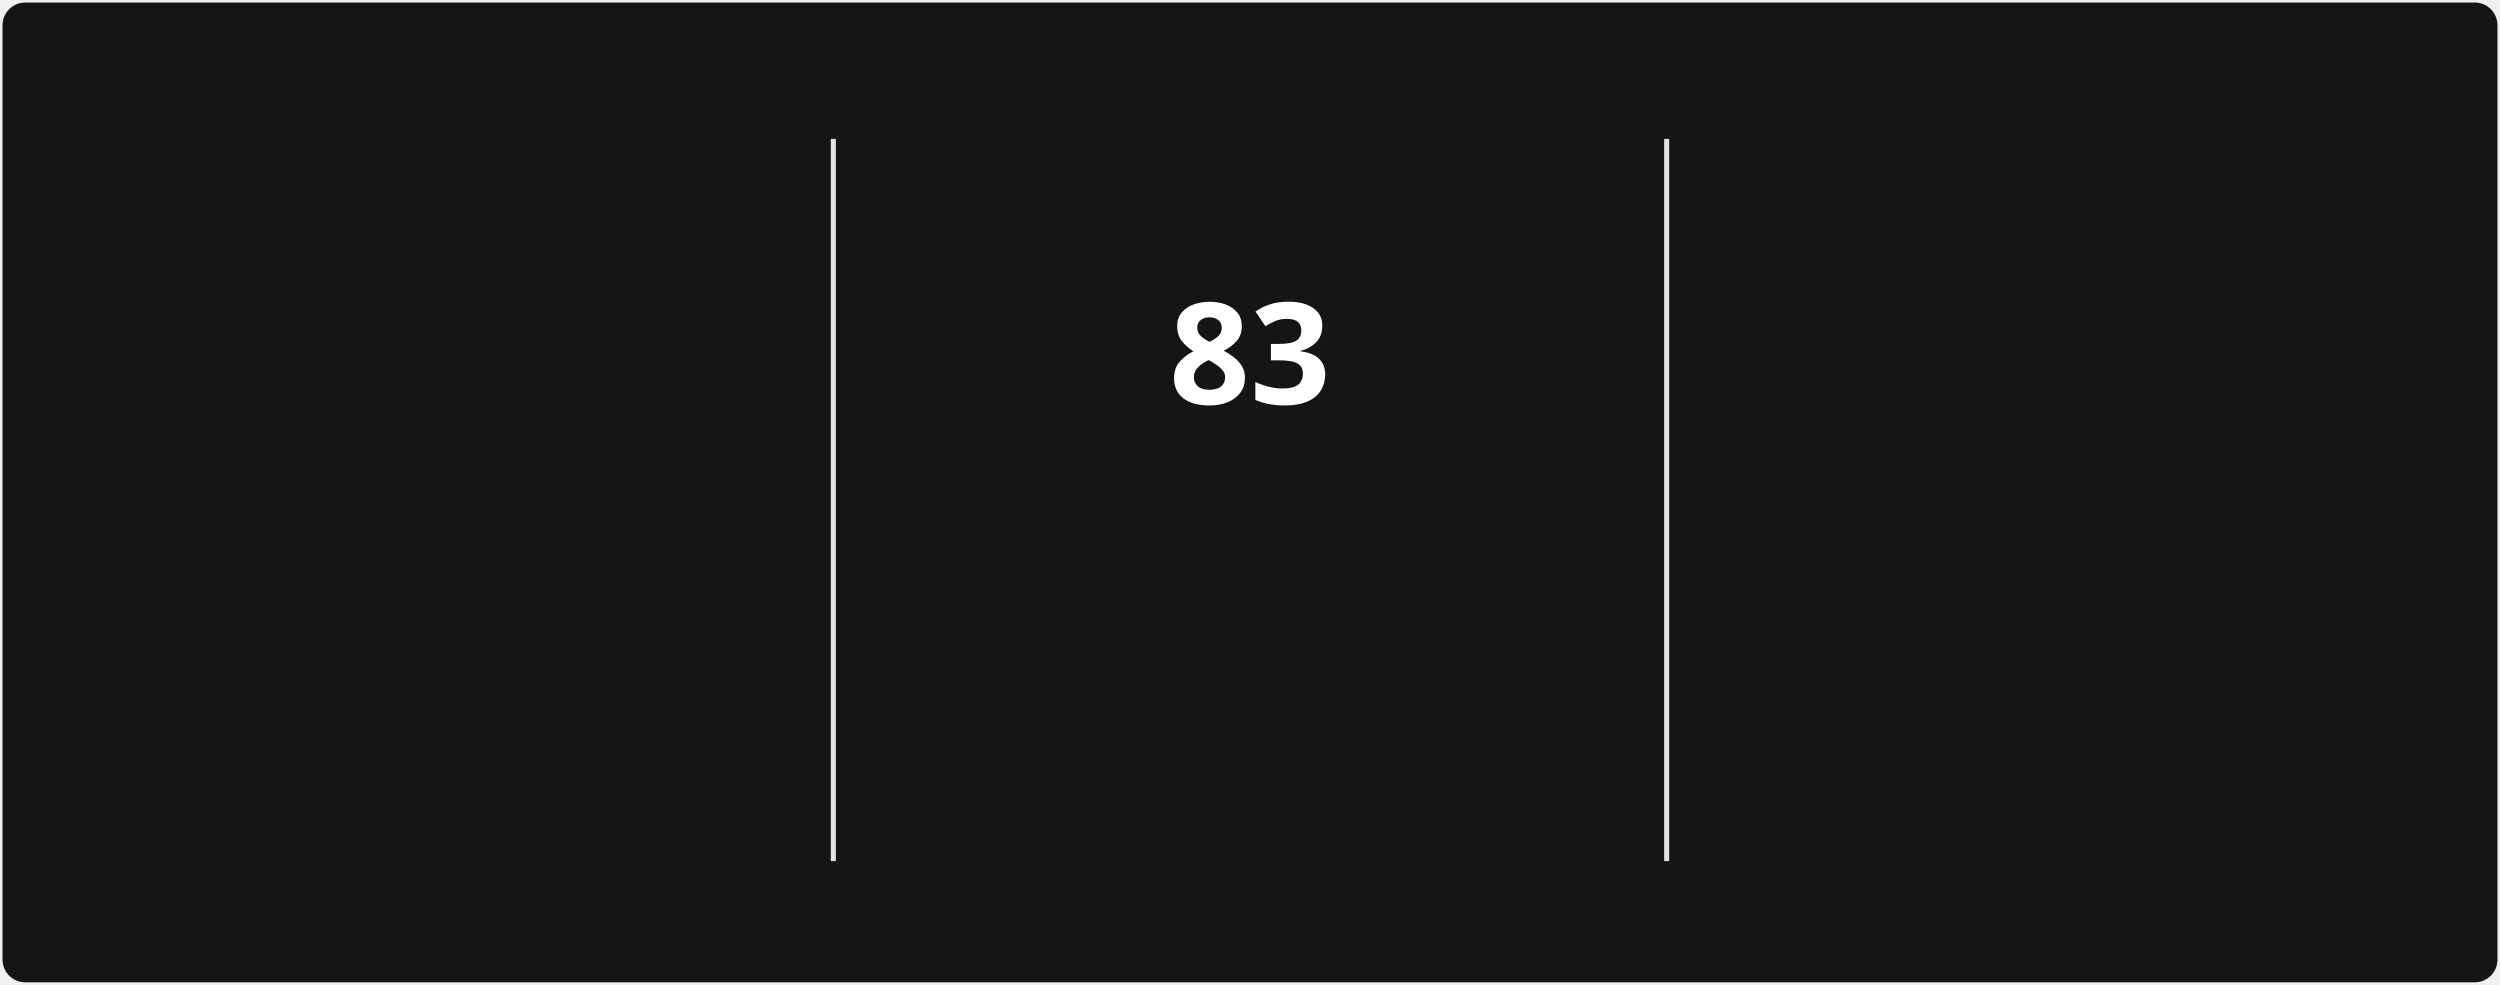
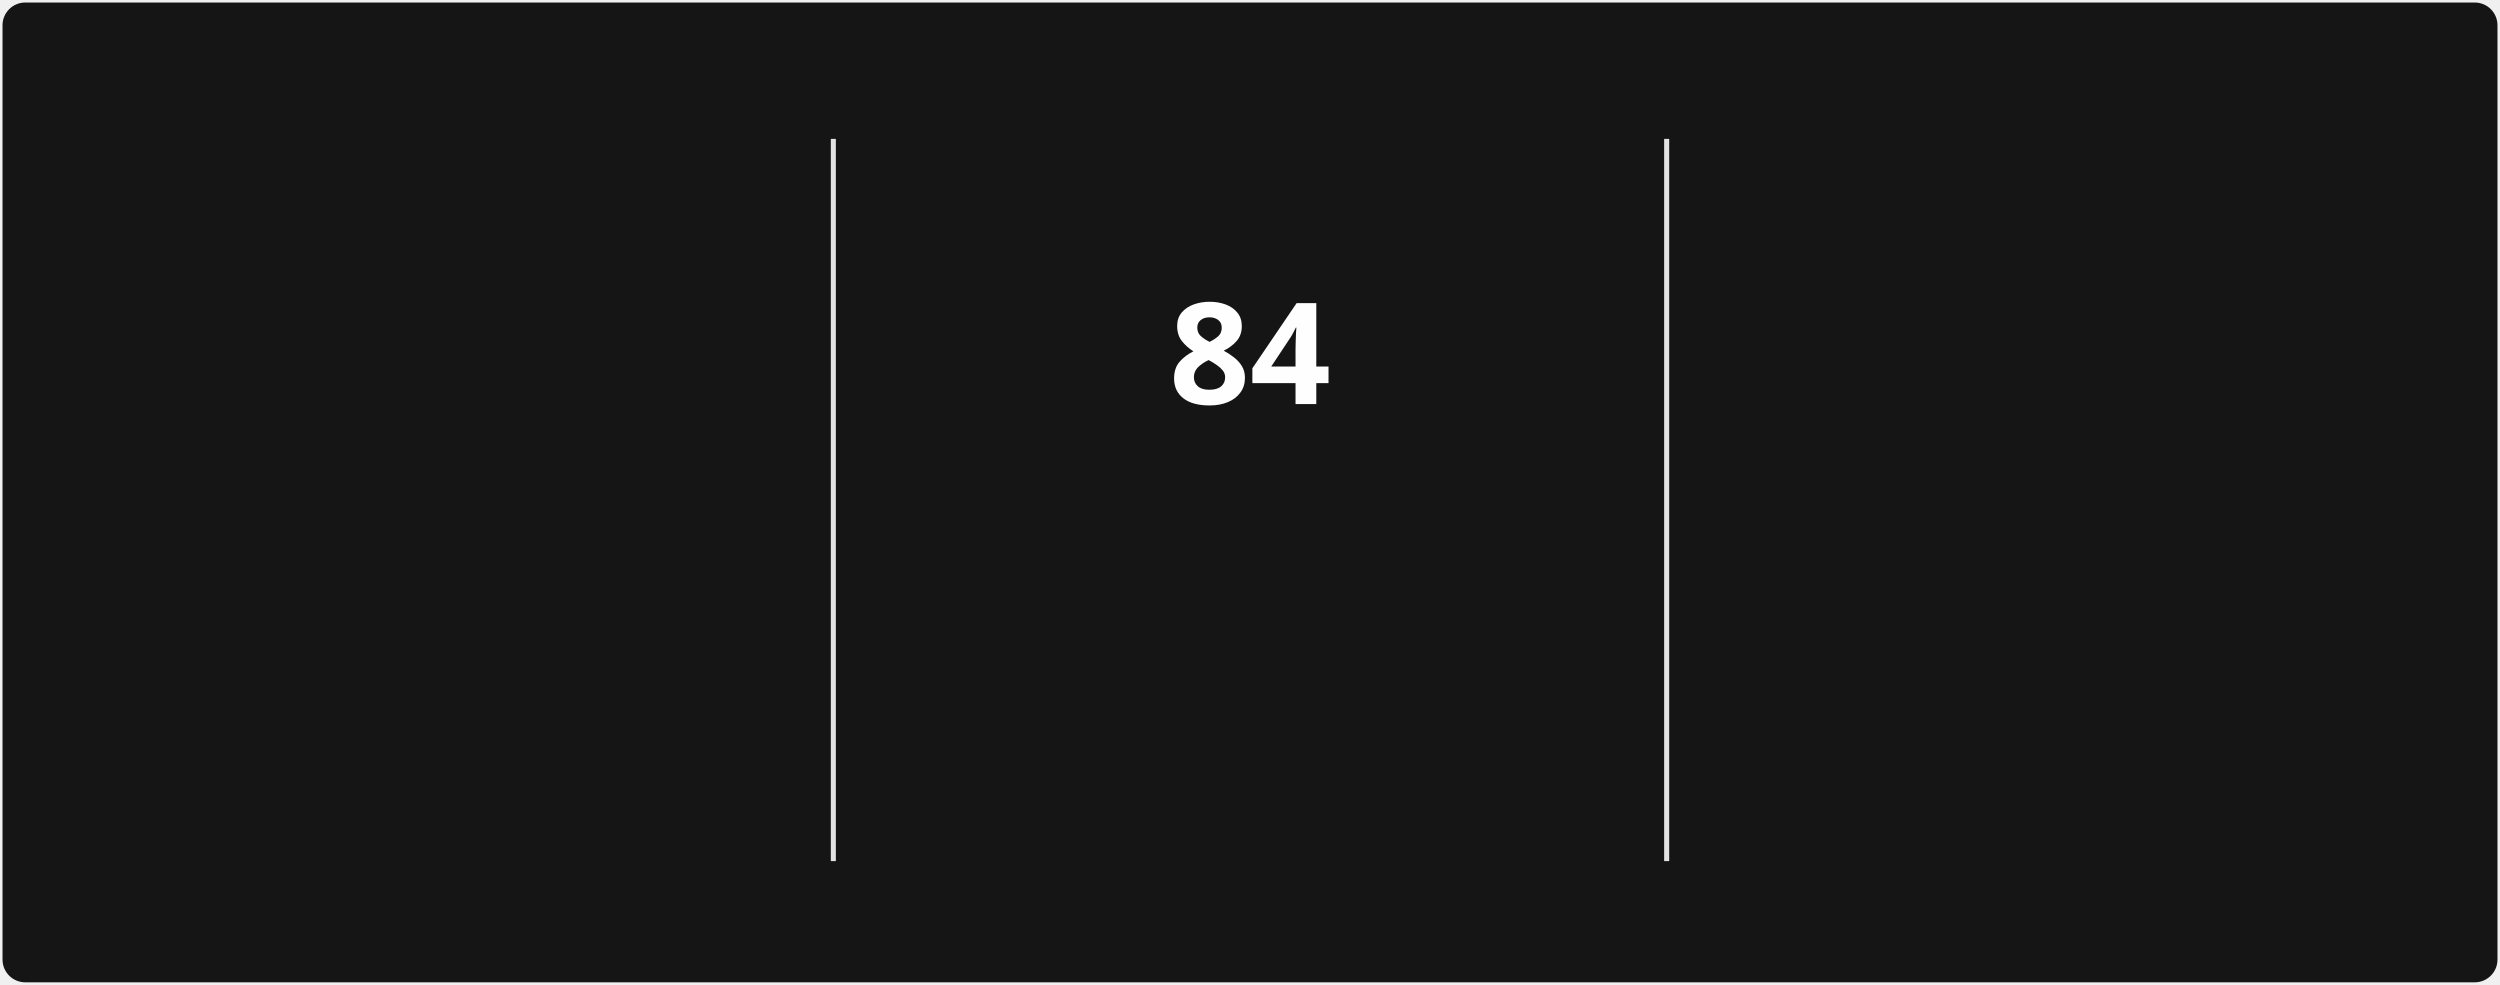
<svg xmlns="http://www.w3.org/2000/svg" style="isolation: isolate" viewBox="0 0 495 195" width="495px" height="195px" direction="ltr">
  <style>
            @keyframes currstreak {
                0% { font-size: 3px; opacity: 0.2; }
                80% { font-size: 34px; opacity: 1; }
                100% { font-size: 28px; opacity: 1; }
            }
            @keyframes fadein {
                0% { opacity: 0; }
                100% { opacity: 1; }
            }
        </style>
  <defs>
    <clipPath id="outer_rectangle">
      <rect width="495" height="195" rx="4.5" />
    </clipPath>
    <mask id="mask_out_ring_behind_fire">
      <rect width="495" height="195" fill="white" />
      <ellipse id="mask-ellipse" cx="247.5" cy="32" rx="13" ry="18" fill="black" />
    </mask>
  </defs>
  <g clip-path="url(#outer_rectangle)">
    <g style="isolation: isolate">
      <rect stroke="#000000" stroke-opacity="0" fill="#151515" rx="4.5" x="0.5" y="0.5" width="494" height="194" />
    </g>
    <g style="isolation: isolate">
      <line x1="165" y1="28" x2="165" y2="170" vector-effect="non-scaling-stroke" stroke-width="1" stroke="#E4E2E2" stroke-linejoin="miter" stroke-linecap="square" stroke-miterlimit="3" />
      <line x1="330" y1="28" x2="330" y2="170" vector-effect="non-scaling-stroke" stroke-width="1" stroke="#E4E2E2" stroke-linejoin="miter" stroke-linecap="square" stroke-miterlimit="3" />
    </g>
    <g style="isolation: isolate">
      <g transform="translate(82.5, 48)">
        <text x="0" y="32" stroke-width="0" text-anchor="middle" fill="#FEFEFE" stroke="none" font-family="&quot;Segoe UI&quot;, Ubuntu, sans-serif" font-weight="700" font-size="28px" font-style="normal" style="opacity: 0; animation: fadein 0.5s linear forwards 0.6s">
-                         1,398
+                         1,399
                    </text>
      </g>
      <g transform="translate(82.5, 84)">
        <text x="0" y="32" stroke-width="0" text-anchor="middle" fill="#FEFEFE" stroke="none" font-family="&quot;Segoe UI&quot;, Ubuntu, sans-serif" font-weight="400" font-size="14px" font-style="normal" style="opacity: 0; animation: fadein 0.5s linear forwards 0.7s">
                        Total Contributions
                    </text>
      </g>
      <g transform="translate(82.5, 114)">
        <text x="0" y="32" stroke-width="0" text-anchor="middle" fill="#9E9E9E" stroke="none" font-family="&quot;Segoe UI&quot;, Ubuntu, sans-serif" font-weight="400" font-size="12px" font-style="normal" style="opacity: 0; animation: fadein 0.5s linear forwards 0.8s">
                        Dec 21, 2021 - Present
                    </text>
      </g>
    </g>
    <g style="isolation: isolate">
      <g transform="translate(247.5, 108)">
        <text x="0" y="32" stroke-width="0" text-anchor="middle" fill="#FB8C00" stroke="none" font-family="&quot;Segoe UI&quot;, Ubuntu, sans-serif" font-weight="700" font-size="14px" font-style="normal" style="opacity: 0; animation: fadein 0.5s linear forwards 0.9s">
                        Current Streak
                    </text>
      </g>
      <g transform="translate(247.5, 145)">
        <text x="0" y="21" stroke-width="0" text-anchor="middle" fill="#9E9E9E" stroke="none" font-family="&quot;Segoe UI&quot;, Ubuntu, sans-serif" font-weight="400" font-size="12px" font-style="normal" style="opacity: 0; animation: fadein 0.5s linear forwards 0.9s">
-                         Mar 10 - May 31
+                         Mar 10 - Jun 1
                    </text>
      </g>
      <g mask="url(#mask_out_ring_behind_fire)">
        <circle cx="247.5" cy="71" r="40" fill="none" stroke="#FB8C00" stroke-width="5" style="opacity: 0; animation: fadein 0.5s linear forwards 0.4s" />
      </g>
      <g transform="translate(247.5, 19.5)" stroke-opacity="0" style="opacity: 0; animation: fadein 0.5s linear forwards 0.6s">
        <path d="M -12 -0.5 L 15 -0.5 L 15 23.5 L -12 23.5 L -12 -0.5 Z" fill="none" />
        <path d="M 1.5 0.67 C 1.5 0.67 2.24 3.32 2.24 5.47 C 2.24 7.53 0.89 9.2 -1.17 9.2 C -3.23 9.2 -4.79 7.53 -4.79 5.47 L -4.76 5.11 C -6.78 7.51 -8 10.62 -8 13.99 C -8 18.41 -4.42 22 0 22 C 4.42 22 8 18.41 8 13.99 C 8 8.6 5.41 3.79 1.5 0.67 Z M -0.29 19 C -2.07 19 -3.51 17.6 -3.51 15.86 C -3.51 14.24 -2.46 13.1 -0.7 12.74 C 1.07 12.38 2.9 11.53 3.92 10.16 C 4.31 11.45 4.51 12.81 4.51 14.2 C 4.51 16.85 2.36 19 -0.29 19 Z" fill="#FB8C00" stroke-opacity="0" />
      </g>
      <g transform="translate(247.5, 48)">
        <text x="0" y="32" stroke-width="0" text-anchor="middle" fill="#FEFEFE" stroke="none" font-family="&quot;Segoe UI&quot;, Ubuntu, sans-serif" font-weight="700" font-size="28px" font-style="normal" style="animation: currstreak 0.6s linear forwards">
-                         83
+                         84
                    </text>
      </g>
    </g>
    <g style="isolation: isolate">
      <g transform="translate(412.5, 48)">
        <text x="0" y="32" stroke-width="0" text-anchor="middle" fill="#FEFEFE" stroke="none" font-family="&quot;Segoe UI&quot;, Ubuntu, sans-serif" font-weight="700" font-size="28px" font-style="normal" style="opacity: 0; animation: fadein 0.5s linear forwards 1.2s">
-                         83
+                         84
                    </text>
      </g>
      <g transform="translate(412.5, 84)">
        <text x="0" y="32" stroke-width="0" text-anchor="middle" fill="#FEFEFE" stroke="none" font-family="&quot;Segoe UI&quot;, Ubuntu, sans-serif" font-weight="400" font-size="14px" font-style="normal" style="opacity: 0; animation: fadein 0.5s linear forwards 1.3s">
                        Longest Streak
                    </text>
      </g>
      <g transform="translate(412.5, 114)">
        <text x="0" y="32" stroke-width="0" text-anchor="middle" fill="#9E9E9E" stroke="none" font-family="&quot;Segoe UI&quot;, Ubuntu, sans-serif" font-weight="400" font-size="12px" font-style="normal" style="opacity: 0; animation: fadein 0.5s linear forwards 1.4s">
-                         Mar 10 - May 31
+                         Mar 10 - Jun 1
                    </text>
      </g>
    </g>
  </g>
</svg>
